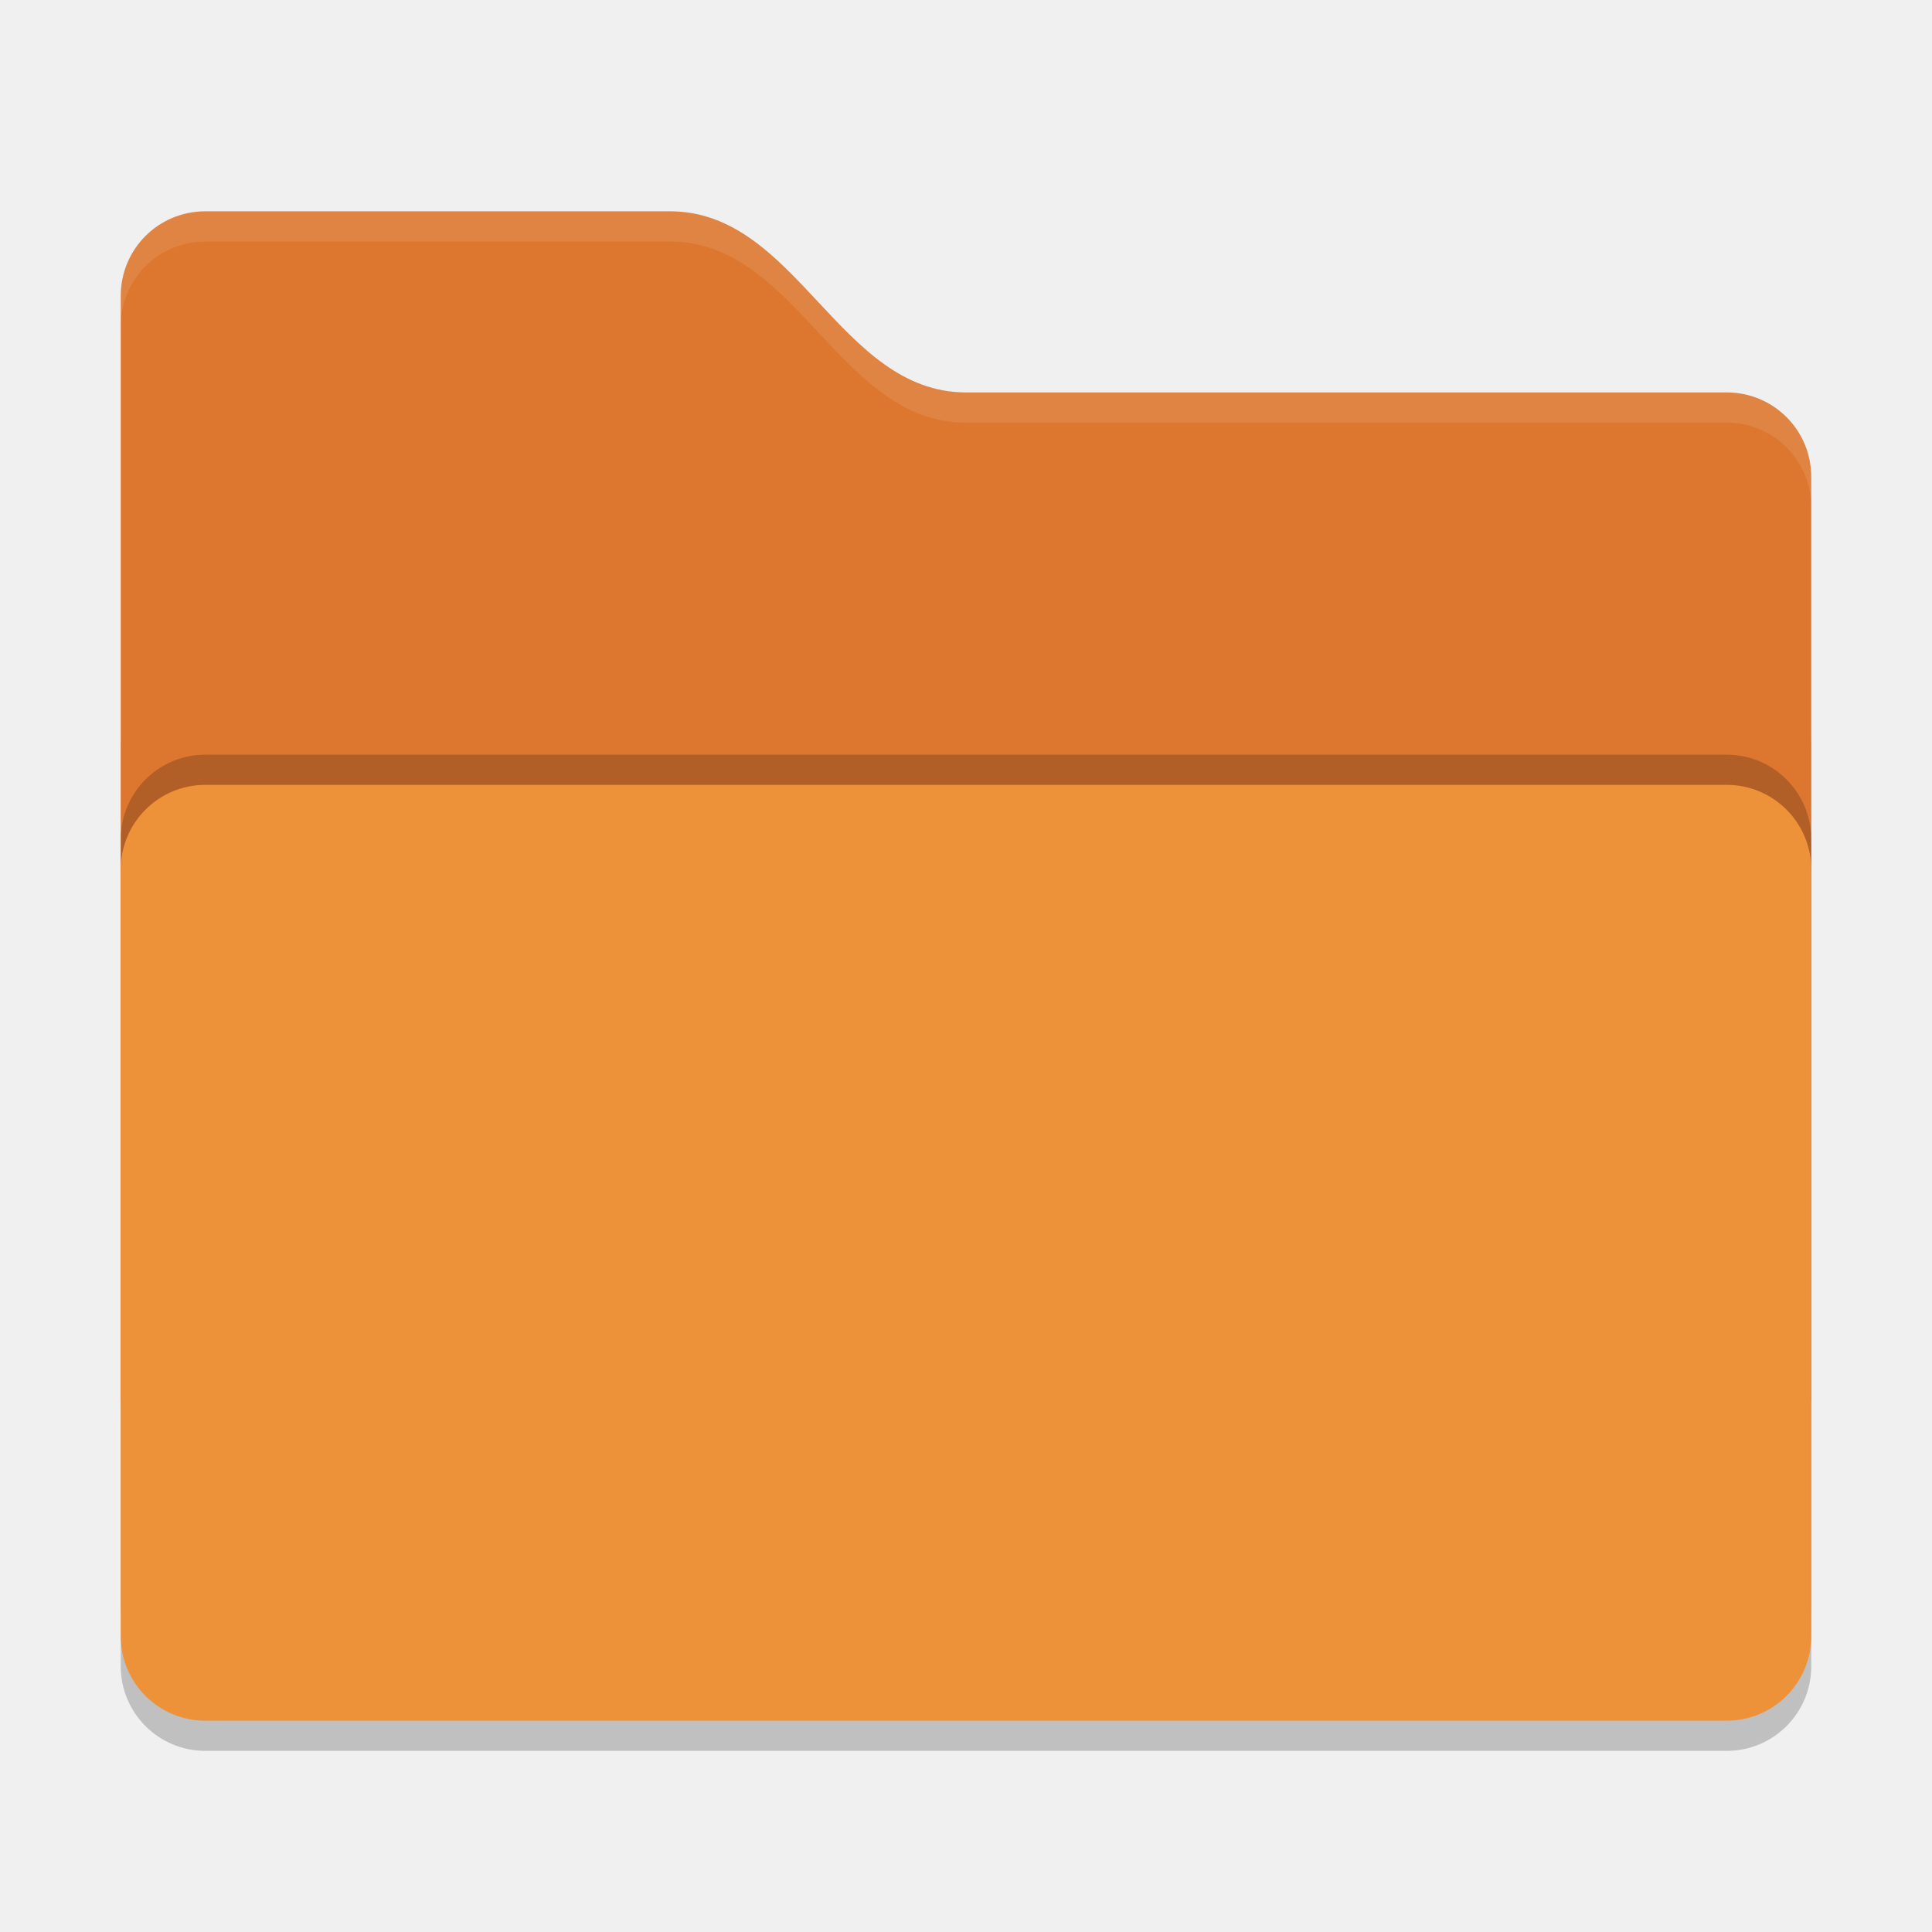
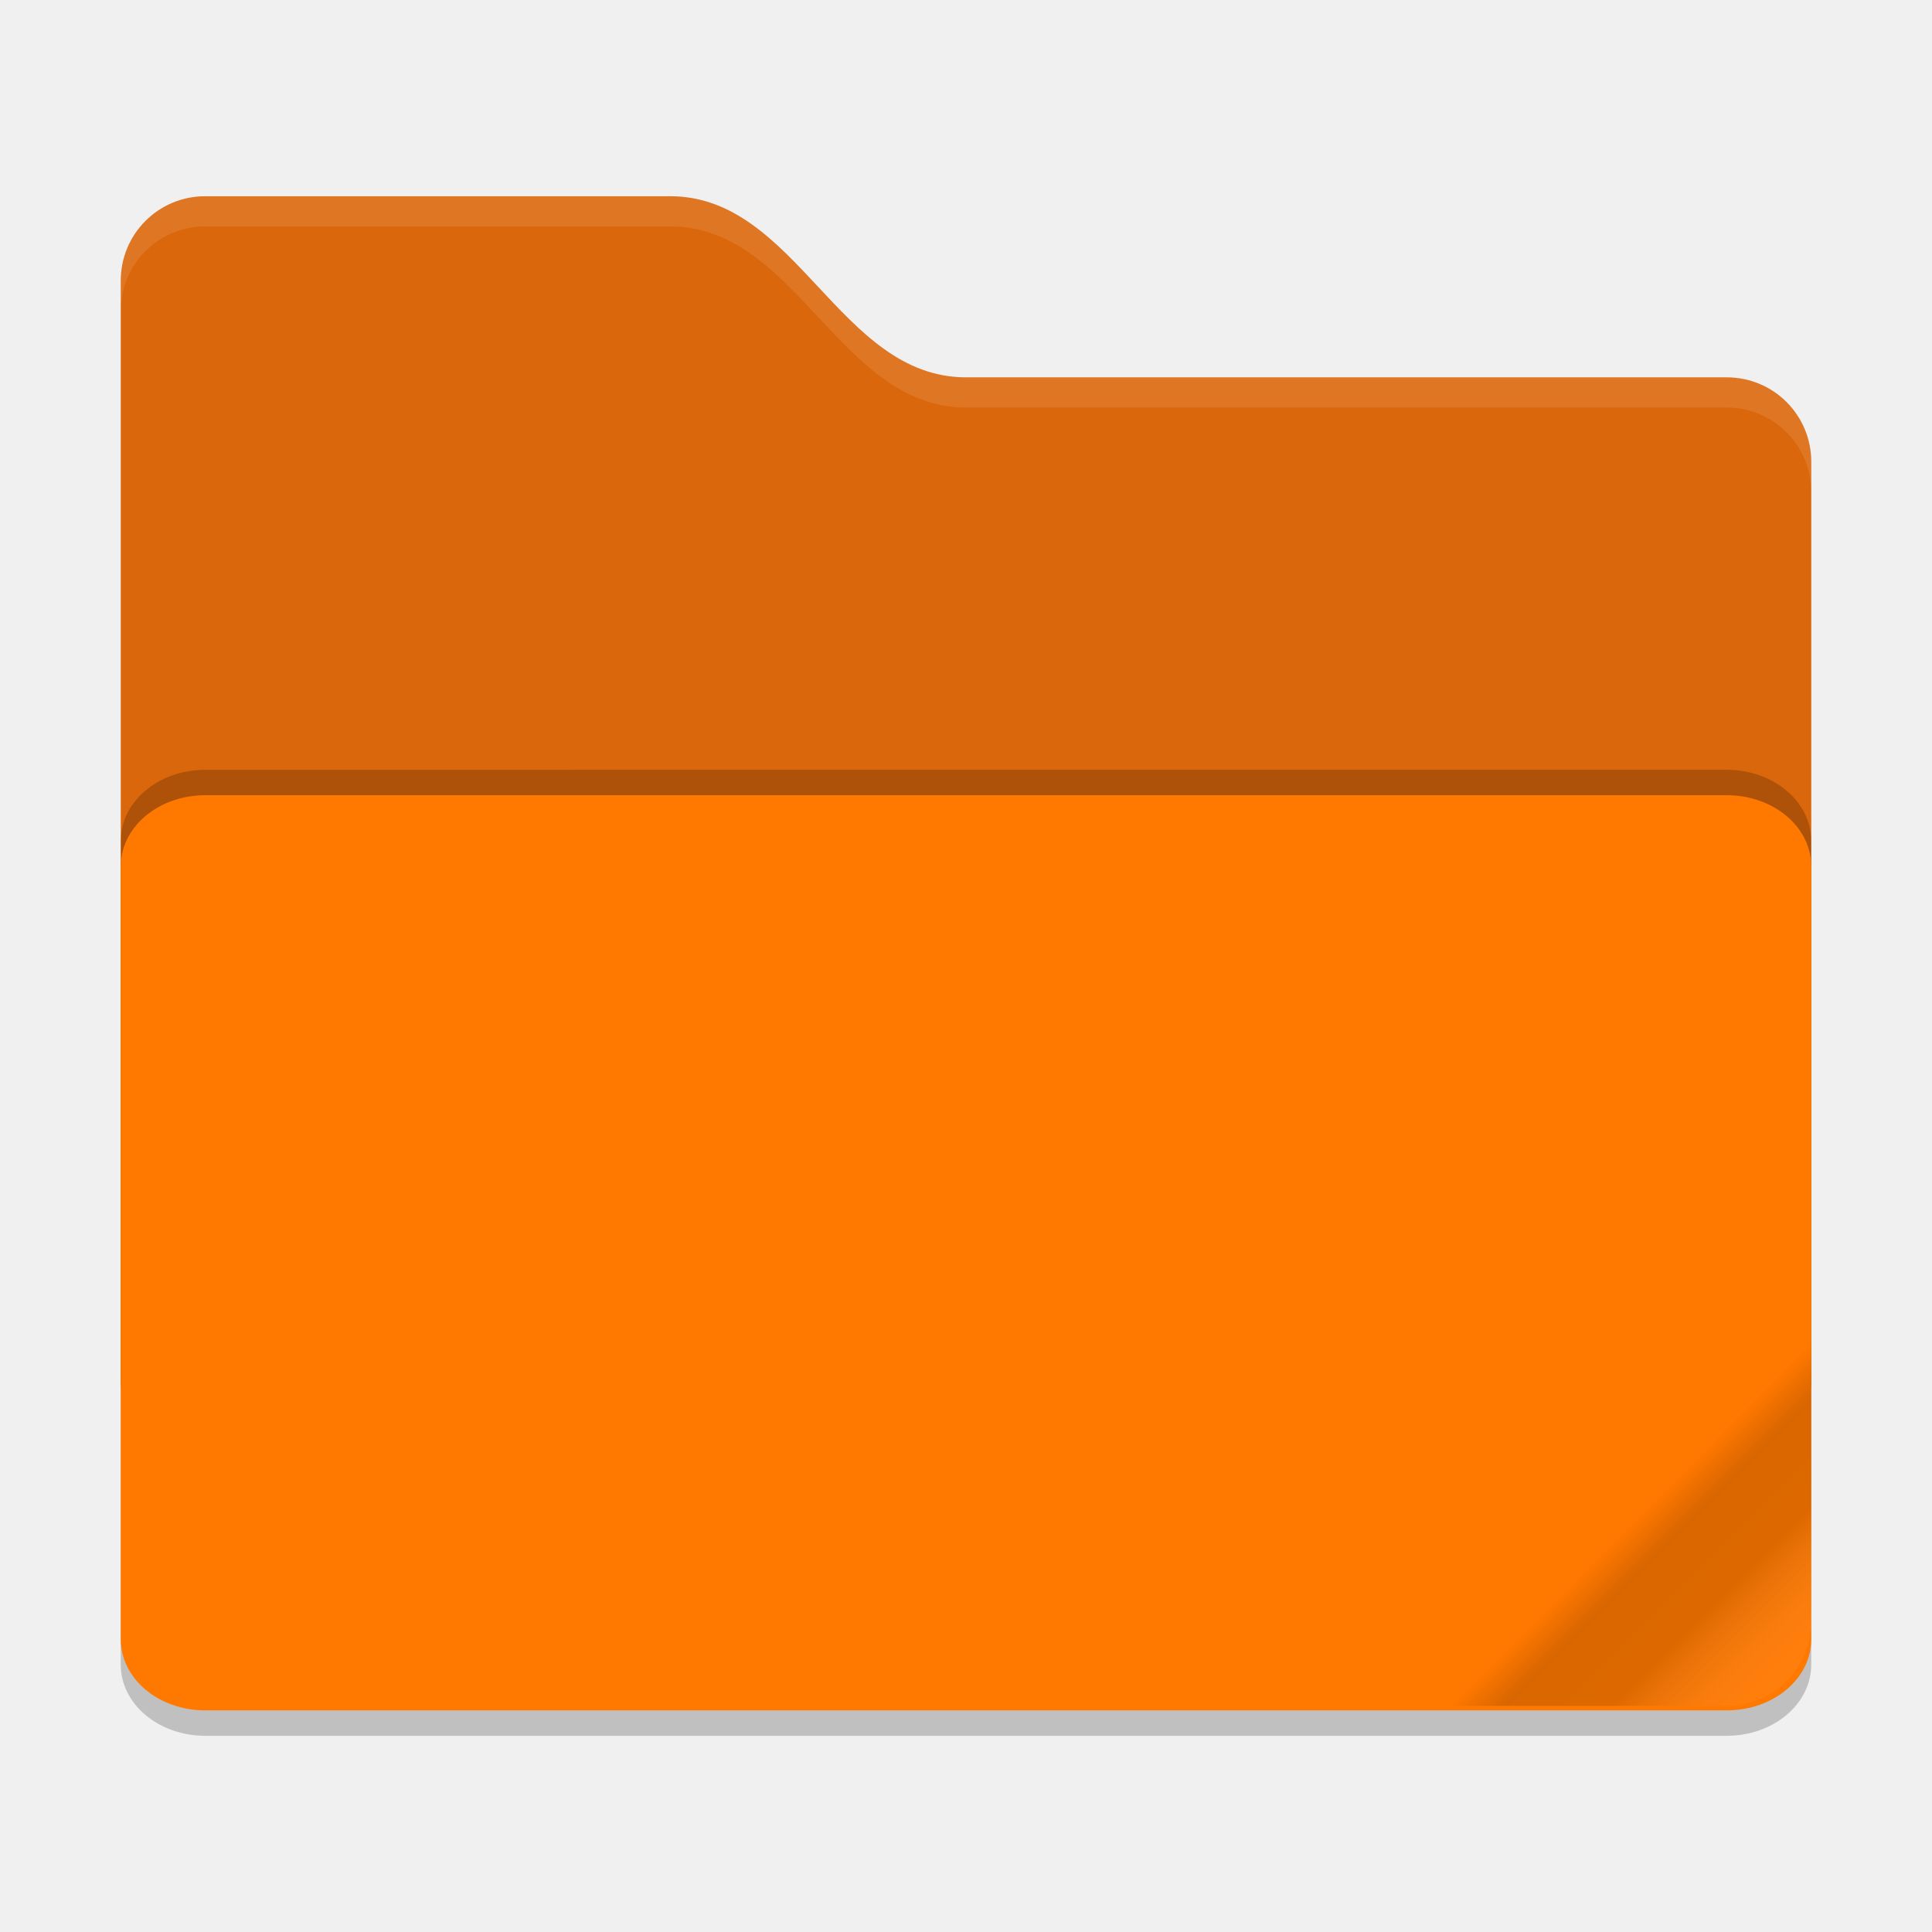
- <svg xmlns="http://www.w3.org/2000/svg" width="64" height="64" version="1">
-   <rect style="opacity:0.2" width="56" height="36" x="4" y="22" rx="2.8" ry="2.8" />
-   <path style="fill:#dd772f" d="M 4,46.2 C 4,47.751 5.249,49 6.8,49 H 57.2 C 58.751,49 60,47.751 60,46.2 V 15.8 C 60,14.249 58.751,13 57.2,13 H 32 C 27.8,13 26.4,7 22.2,7 H 6.8 C 5.249,7 4,8.249 4,9.8" />
-   <rect style="opacity:0.2" width="56" height="31" x="4" y="25" rx="2.8" ry="2.8" />
-   <rect style="fill:#ee923a" width="56" height="31" x="4" y="26" rx="2.8" ry="2.8" />
-   <path style="opacity:0.1;fill:#ffffff" d="M 6.801,7 C 5.25,7 4,8.25 4,9.801 V 10.801 C 4,9.25 5.25,8 6.801,8 H 22.199 C 26.399,8 27.8,14 32,14 H 57.199 C 58.75,14 60,15.25 60,16.801 V 15.801 C 60,14.25 58.75,13 57.199,13 H 32 C 27.8,13 26.399,7 22.199,7 Z" />
+ <svg xmlns="http://www.w3.org/2000/svg" xmlns:xlink="http://www.w3.org/1999/xlink" width="64" height="64" version="1" id="svg1514">
+   <defs id="defs1518">
+     <linearGradient xlink:href="#linearGradient1331" id="linearGradient720" gradientUnits="userSpaceOnUse" gradientTransform="translate(7.540702,12.48734)" x1="72.8" y1="48.8" x2="78.8" y2="54.79" />
+     <linearGradient id="linearGradient1331">
+       <stop style="stop-color:#000000;stop-opacity:0;" offset="0" id="stop1327" />
+       <stop style="stop-color:#000000;stop-opacity:0.148;" offset="0.149" id="stop1337" />
+       <stop style="stop-color:#000000;stop-opacity:0.132;" offset="0.447" id="stop1335" />
+       <stop style="stop-color:#ffffff;stop-opacity:0.048;" offset="0.801" id="stop1329" />
+     </linearGradient>
+   </defs>
+   <g id="g1694" transform="translate(-26.3407,-10.77763)">
+     <path style="display:inline;fill:#da670b;fill-opacity:1" d="m 30.341,56.478 c 0,1.551 1.249,2.8 2.8,2.8 h 50.4 c 1.551,0 2.8,-1.249 2.8,-2.8 v -30.4 c 0,-1.551 -1.249,-2.8 -2.8,-2.8 h -25.2 c -4.2,0 -5.6,-6 -9.8,-6 h -15.4 c -1.551,0 -2.8,1.249 -2.8,2.8" id="path4-3" />
+     <path id="rect2-6" style="display:inline;opacity:0.2;stroke-width:0.918" d="m 33.141,36.278 c -1.551,0 -2.801,1.052 -2.801,2.359 v 1.684 23.914 1.684 c 0,1.306 1.25,2.359 2.801,2.359 h 50.398 c 1.551,0 2.801,-1.052 2.801,-2.359 V 64.235 40.32 38.636 c 0,-1.306 -1.25,-2.359 -2.801,-2.359 z" />
+     <path id="rect10-5" style="display:inline;fill:#ff7800;stroke-width:0.918" d="m 33.141,37.12 h 50.4 c 1.551,0 2.8,1.052 2.8,2.358 v 25.6 c 0,1.306 -1.249,2.358 -2.8,2.358 h -50.4 c -1.551,0 -2.8,-1.052 -2.8,-2.358 v -25.6 c 0,-1.306 1.249,-2.358 2.8,-2.358 z" />
+     <path style="display:inline;opacity:0.1;fill:#ffffff" d="m 33.142,17.278 c -1.551,0 -2.801,1.25 -2.801,2.801 v 1 c 0,-1.551 1.25,-2.801 2.801,-2.801 h 15.398 c 4.2,0 5.601,6 9.801,6 h 25.199 c 1.551,0 2.801,1.25 2.801,2.801 v -1 c 0,-1.551 -1.25,-2.801 -2.801,-2.801 h -25.199 c -4.2,0 -5.601,-6 -9.801,-6 z" id="path12-3" />
+     <path d="m 83.541,67.287 c 1.551,0 2.8,-1.249 2.8,-2.8 v -9.2 l -12,12 z" style="display:inline;fill:url(#linearGradient720);fill-opacity:1" id="path1208-5" />
+   </g>
</svg>
